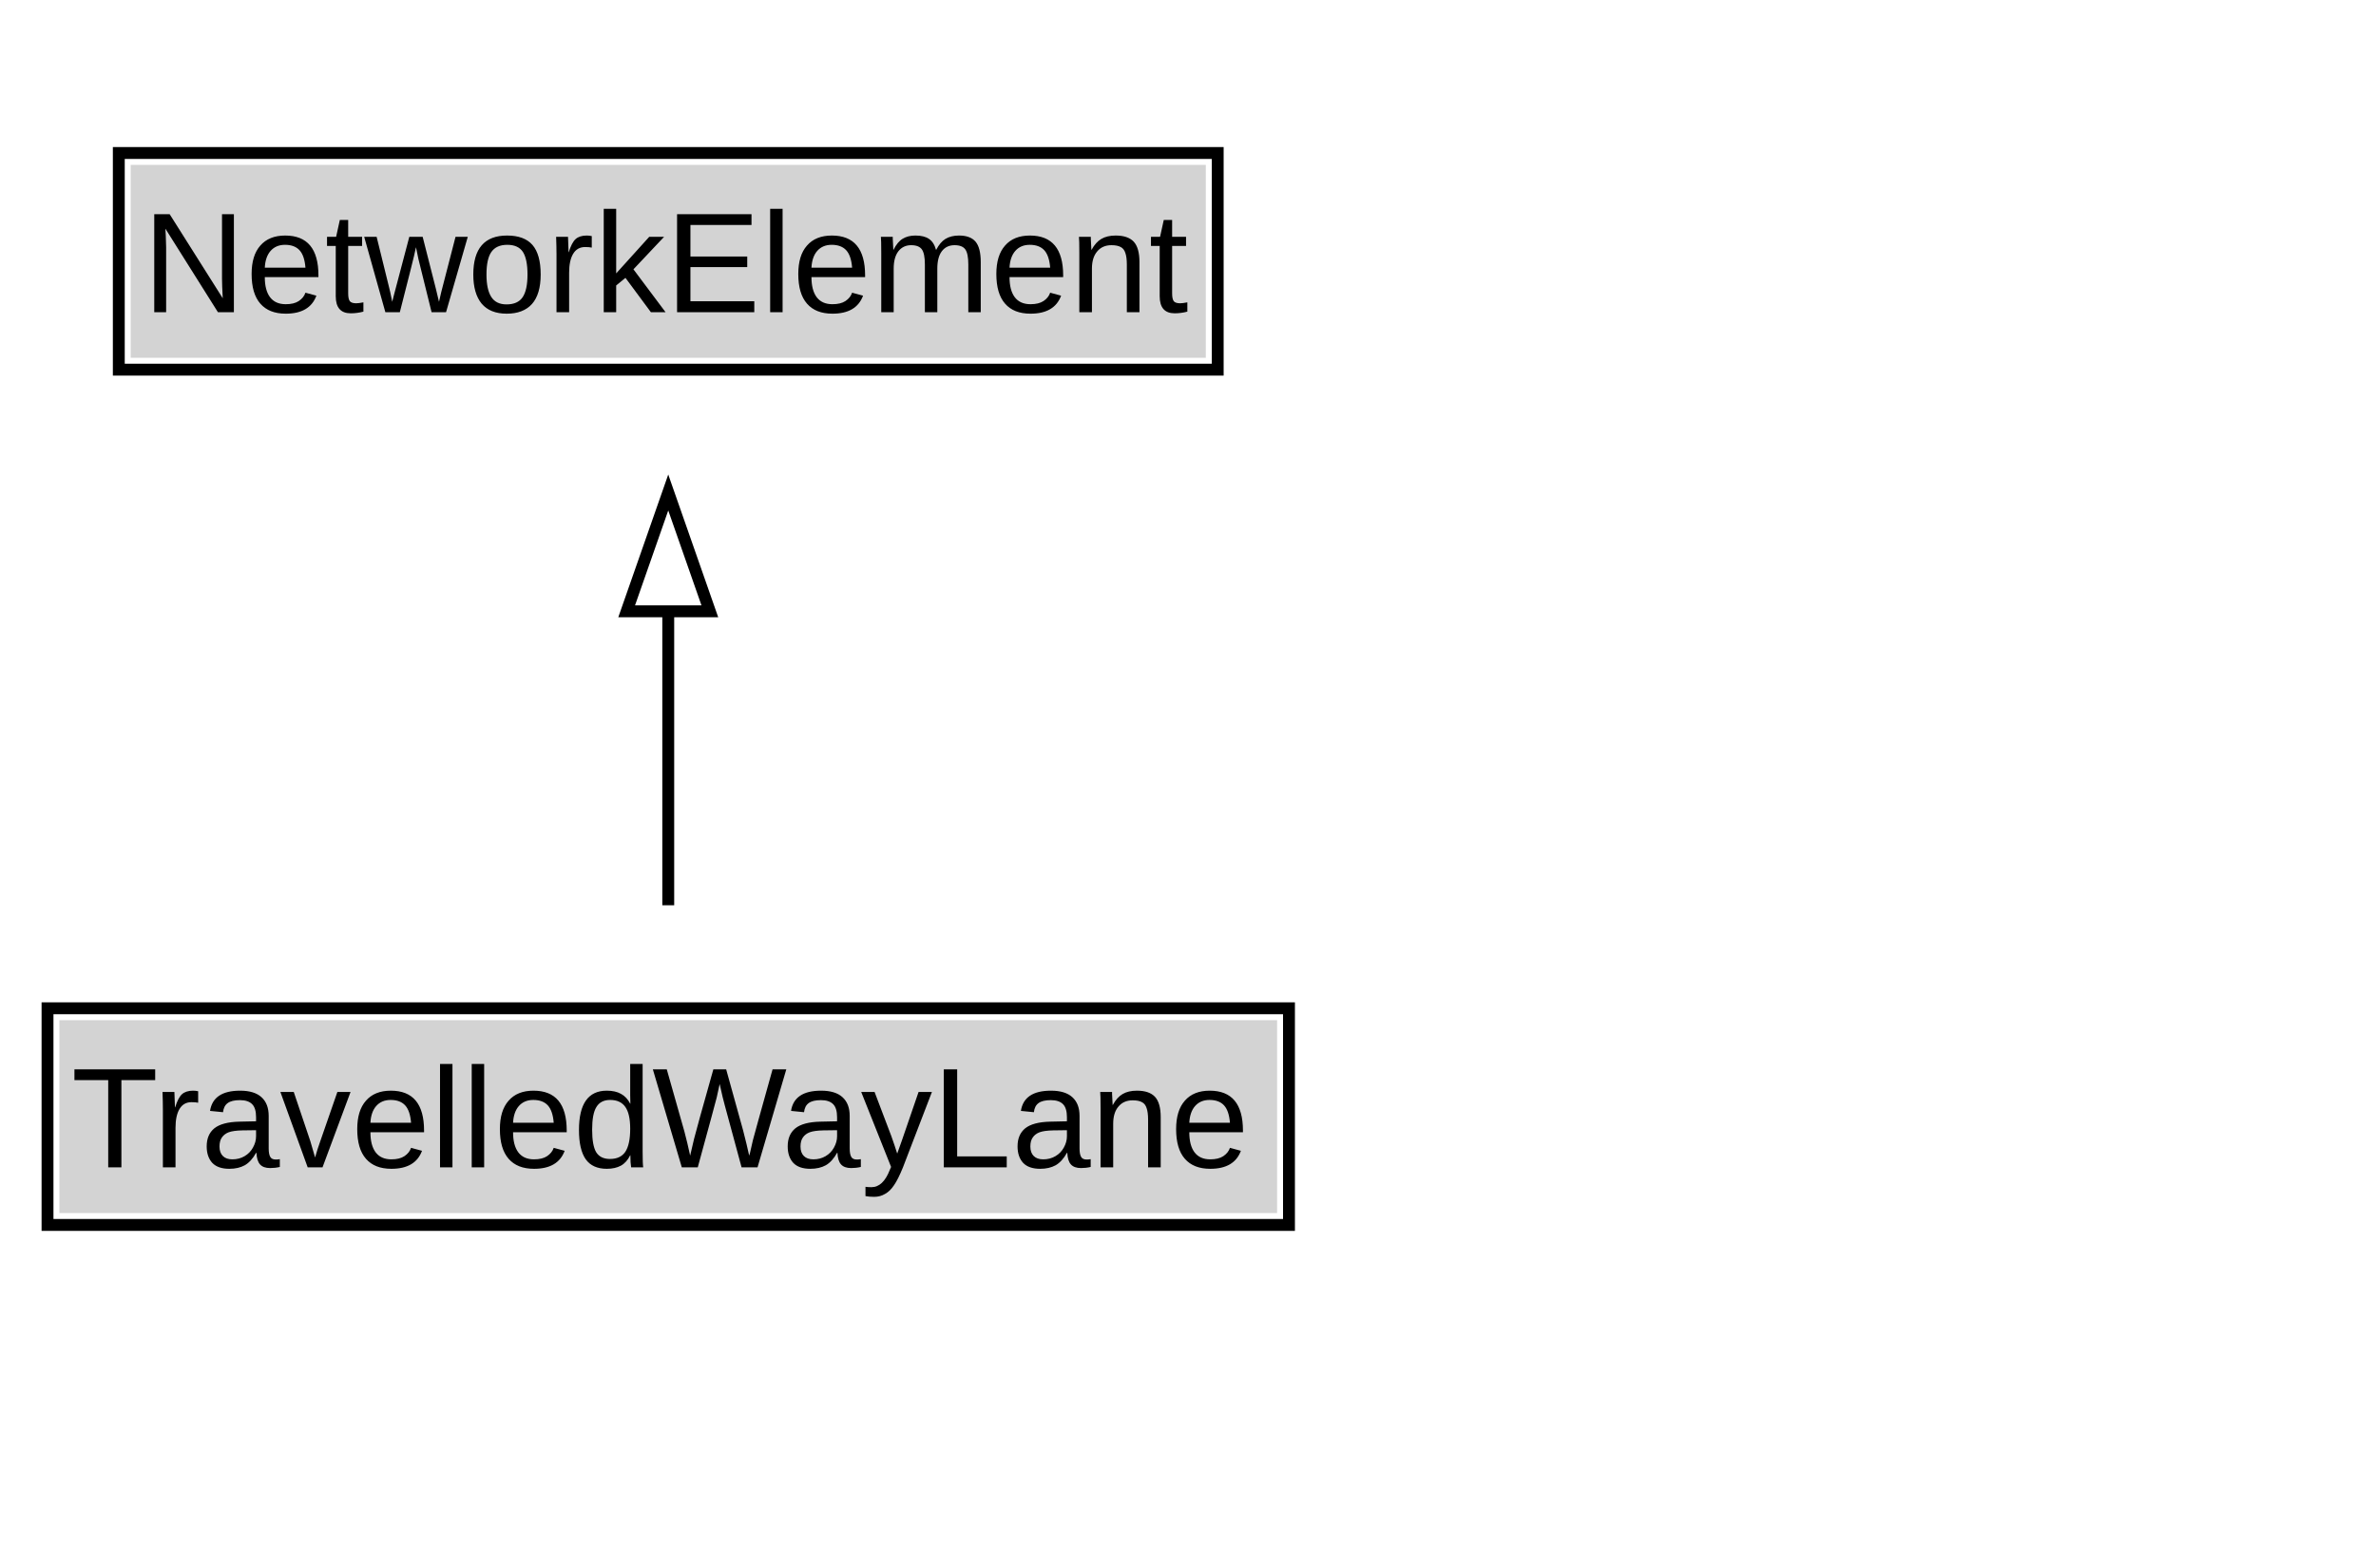
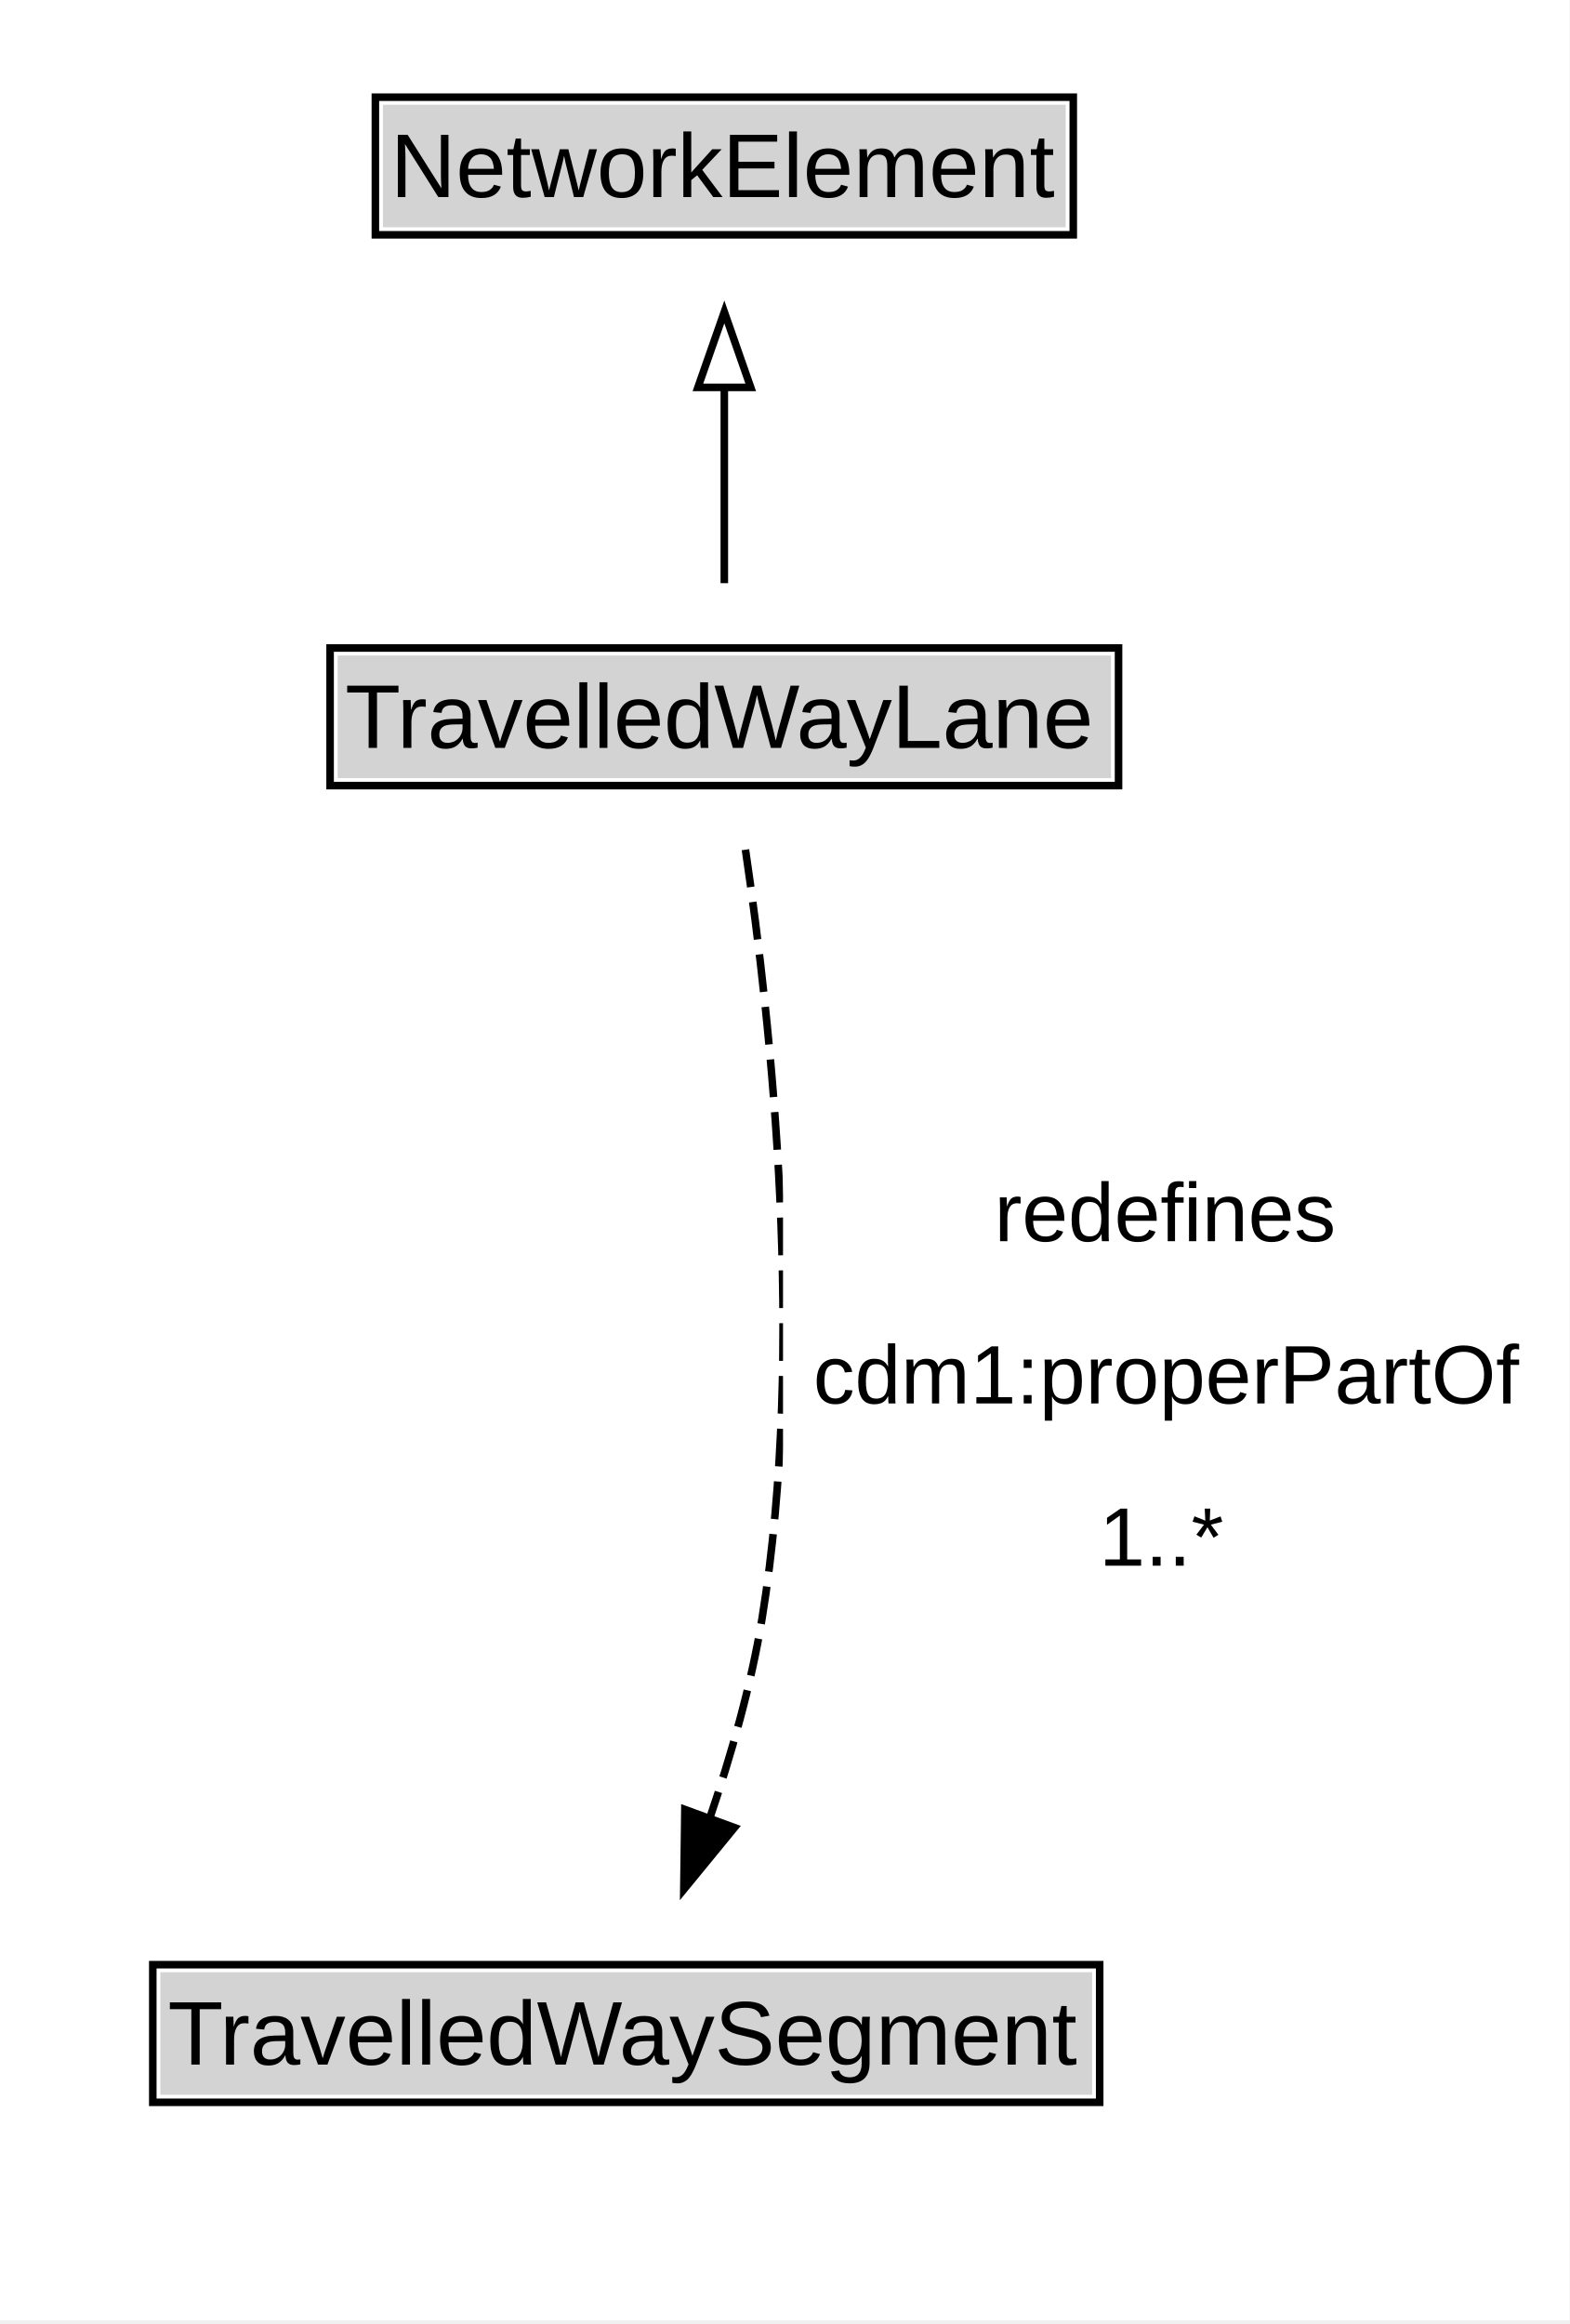
- <svg xmlns="http://www.w3.org/2000/svg" xmlns:xlink="http://www.w3.org/1999/xlink" width="200pt" height="132pt" viewBox="0.00 0.00 200.00 132.00">
-   <g id="graph0" class="graph" transform="scale(1 1) rotate(0) translate(4 128)">
-     <polygon fill="white" stroke="none" points="-4,4 -4,-128 196.25,-128 196.25,4 -4,4" />
-     <g id="clust2" class="cluster">
+ <svg xmlns="http://www.w3.org/2000/svg" xmlns:xlink="http://www.w3.org/1999/xlink" width="208pt" height="308pt" viewBox="0.00 0.00 208.00 308.00">
+   <g id="graph0" class="graph" transform="scale(1 1) rotate(0) translate(4 303.5)">
+     <polygon fill="white" stroke="none" points="-4,4 -4,-303.5 204.03,-303.5 204.03,4 -4,4" />
+     <g id="clust3" class="cluster">
</g>
    <g id="node1" class="node">
      <g id="a_node1">
-         <a xlink:href="../TravelledWayLane.md" xlink:title="&lt;TABLE&gt;">
-           <polygon fill="lightgray" stroke="none" points="1,-25.88 1,-42.12 103.5,-42.12 103.5,-25.88 1,-25.88" />
-           <text xml:space="preserve" text-anchor="start" x="2" y="-29.73" font-family="Arial" font-size="12.00">TravelledWayLane</text>
-           <polygon fill="none" stroke="black" points="0,-24.88 0,-43.12 104.5,-43.12 104.5,-24.88 0,-24.88" />
+         <a xlink:href="../NetworkElement" xlink:title="&lt;TABLE&gt;">
+           <polygon fill="lightgray" stroke="none" points="46.75,-273.38 46.75,-289.62 137.25,-289.62 137.25,-273.38 46.75,-273.38" />
+           <text xml:space="preserve" text-anchor="start" x="47.75" y="-277.38" font-family="Arial" font-size="12.00">NetworkElement</text>
+           <polygon fill="none" stroke="black" points="45.75,-272.38 45.75,-290.62 138.25,-290.62 138.25,-272.38 45.75,-272.38" />
        </a>
      </g>
    </g>
-     <g id="node3" class="node">
-       <g id="a_node3">
-         <a xlink:href="../NetworkElement.md" xlink:title="&lt;TABLE&gt;">
-           <polygon fill="lightgray" stroke="none" points="7,-97.88 7,-114.12 97.5,-114.12 97.5,-97.88 7,-97.88" />
-           <text xml:space="preserve" text-anchor="start" x="8" y="-101.72" font-family="Arial" font-size="12.00">NetworkElement</text>
-           <polygon fill="none" stroke="black" points="6,-96.88 6,-115.12 98.5,-115.12 98.5,-96.88 6,-96.88" />
+     <g id="node2" class="node">
+       <g id="a_node2">
+         <a xlink:href="../TravelledWayLane" xlink:title="&lt;TABLE&gt;">
+           <polygon fill="lightgray" stroke="none" points="40.75,-200.38 40.75,-216.62 143.25,-216.62 143.25,-200.38 40.75,-200.38" />
+           <text xml:space="preserve" text-anchor="start" x="41.75" y="-204.38" font-family="Arial" font-size="12.00">TravelledWayLane</text>
+           <polygon fill="none" stroke="black" points="39.75,-199.38 39.75,-217.62 144.25,-217.62 144.25,-199.38 39.75,-199.38" />
        </a>
      </g>
    </g>
    <g id="edge1" class="edge">
-       <path fill="none" stroke="black" d="M52.25,-51.79C52.25,-59.25 52.25,-68.24 52.25,-76.69" />
-       <polygon fill="none" stroke="black" points="48.75,-76.54 52.25,-86.54 55.75,-76.54 48.75,-76.54" />
+       <path fill="none" stroke="black" d="M92,-226.21C92,-233.97 92,-243.42 92,-252.24" />
+       <polygon fill="none" stroke="black" points="88.5,-252.16 92,-262.16 95.5,-252.16 88.5,-252.16" />
+     </g>
+     <g id="node4" class="node">
+       <g id="a_node4">
+         <a xlink:href="../TravelledWaySegment" xlink:title="&lt;TABLE&gt;">
+           <polygon fill="lightgray" stroke="none" points="17.25,-25.88 17.25,-42.12 140.75,-42.12 140.75,-25.88 17.25,-25.88" />
+           <text xml:space="preserve" text-anchor="start" x="18.25" y="-29.88" font-family="Arial" font-size="12.00">TravelledWaySegment</text>
+           <polygon fill="none" stroke="black" points="16.25,-24.88 16.25,-43.12 141.75,-43.12 141.75,-24.88 16.25,-24.88" />
+         </a>
+       </g>
+     </g>
+     <g id="edge4" class="edge">
+       <path fill="none" stroke="black" stroke-dasharray="5,2" d="M94.8,-190.89C98.21,-167.85 102.84,-124.98 97,-89 95.56,-80.15 92.88,-70.79 90.02,-62.39" />
+       <polygon fill="black" stroke="black" points="93.35,-61.29 86.63,-53.09 86.77,-63.69 93.35,-61.29" />
+       <polygon fill="white" stroke="none" points="99.78,-89 99.78,-153.5 200.03,-153.5 200.03,-89 99.78,-89" />
+       <text xml:space="preserve" text-anchor="start" x="127.78" y="-139" font-family="Arial" font-size="11.00">redefines</text>
+       <text xml:space="preserve" text-anchor="start" x="103.78" y="-117.5" font-family="Arial" font-size="11.00">cdm1:properPartOf</text>
+       <text xml:space="preserve" text-anchor="start" x="141.66" y="-96" font-family="Arial" font-size="11.00">1..*</text>
    </g>
  </g>
</svg>
